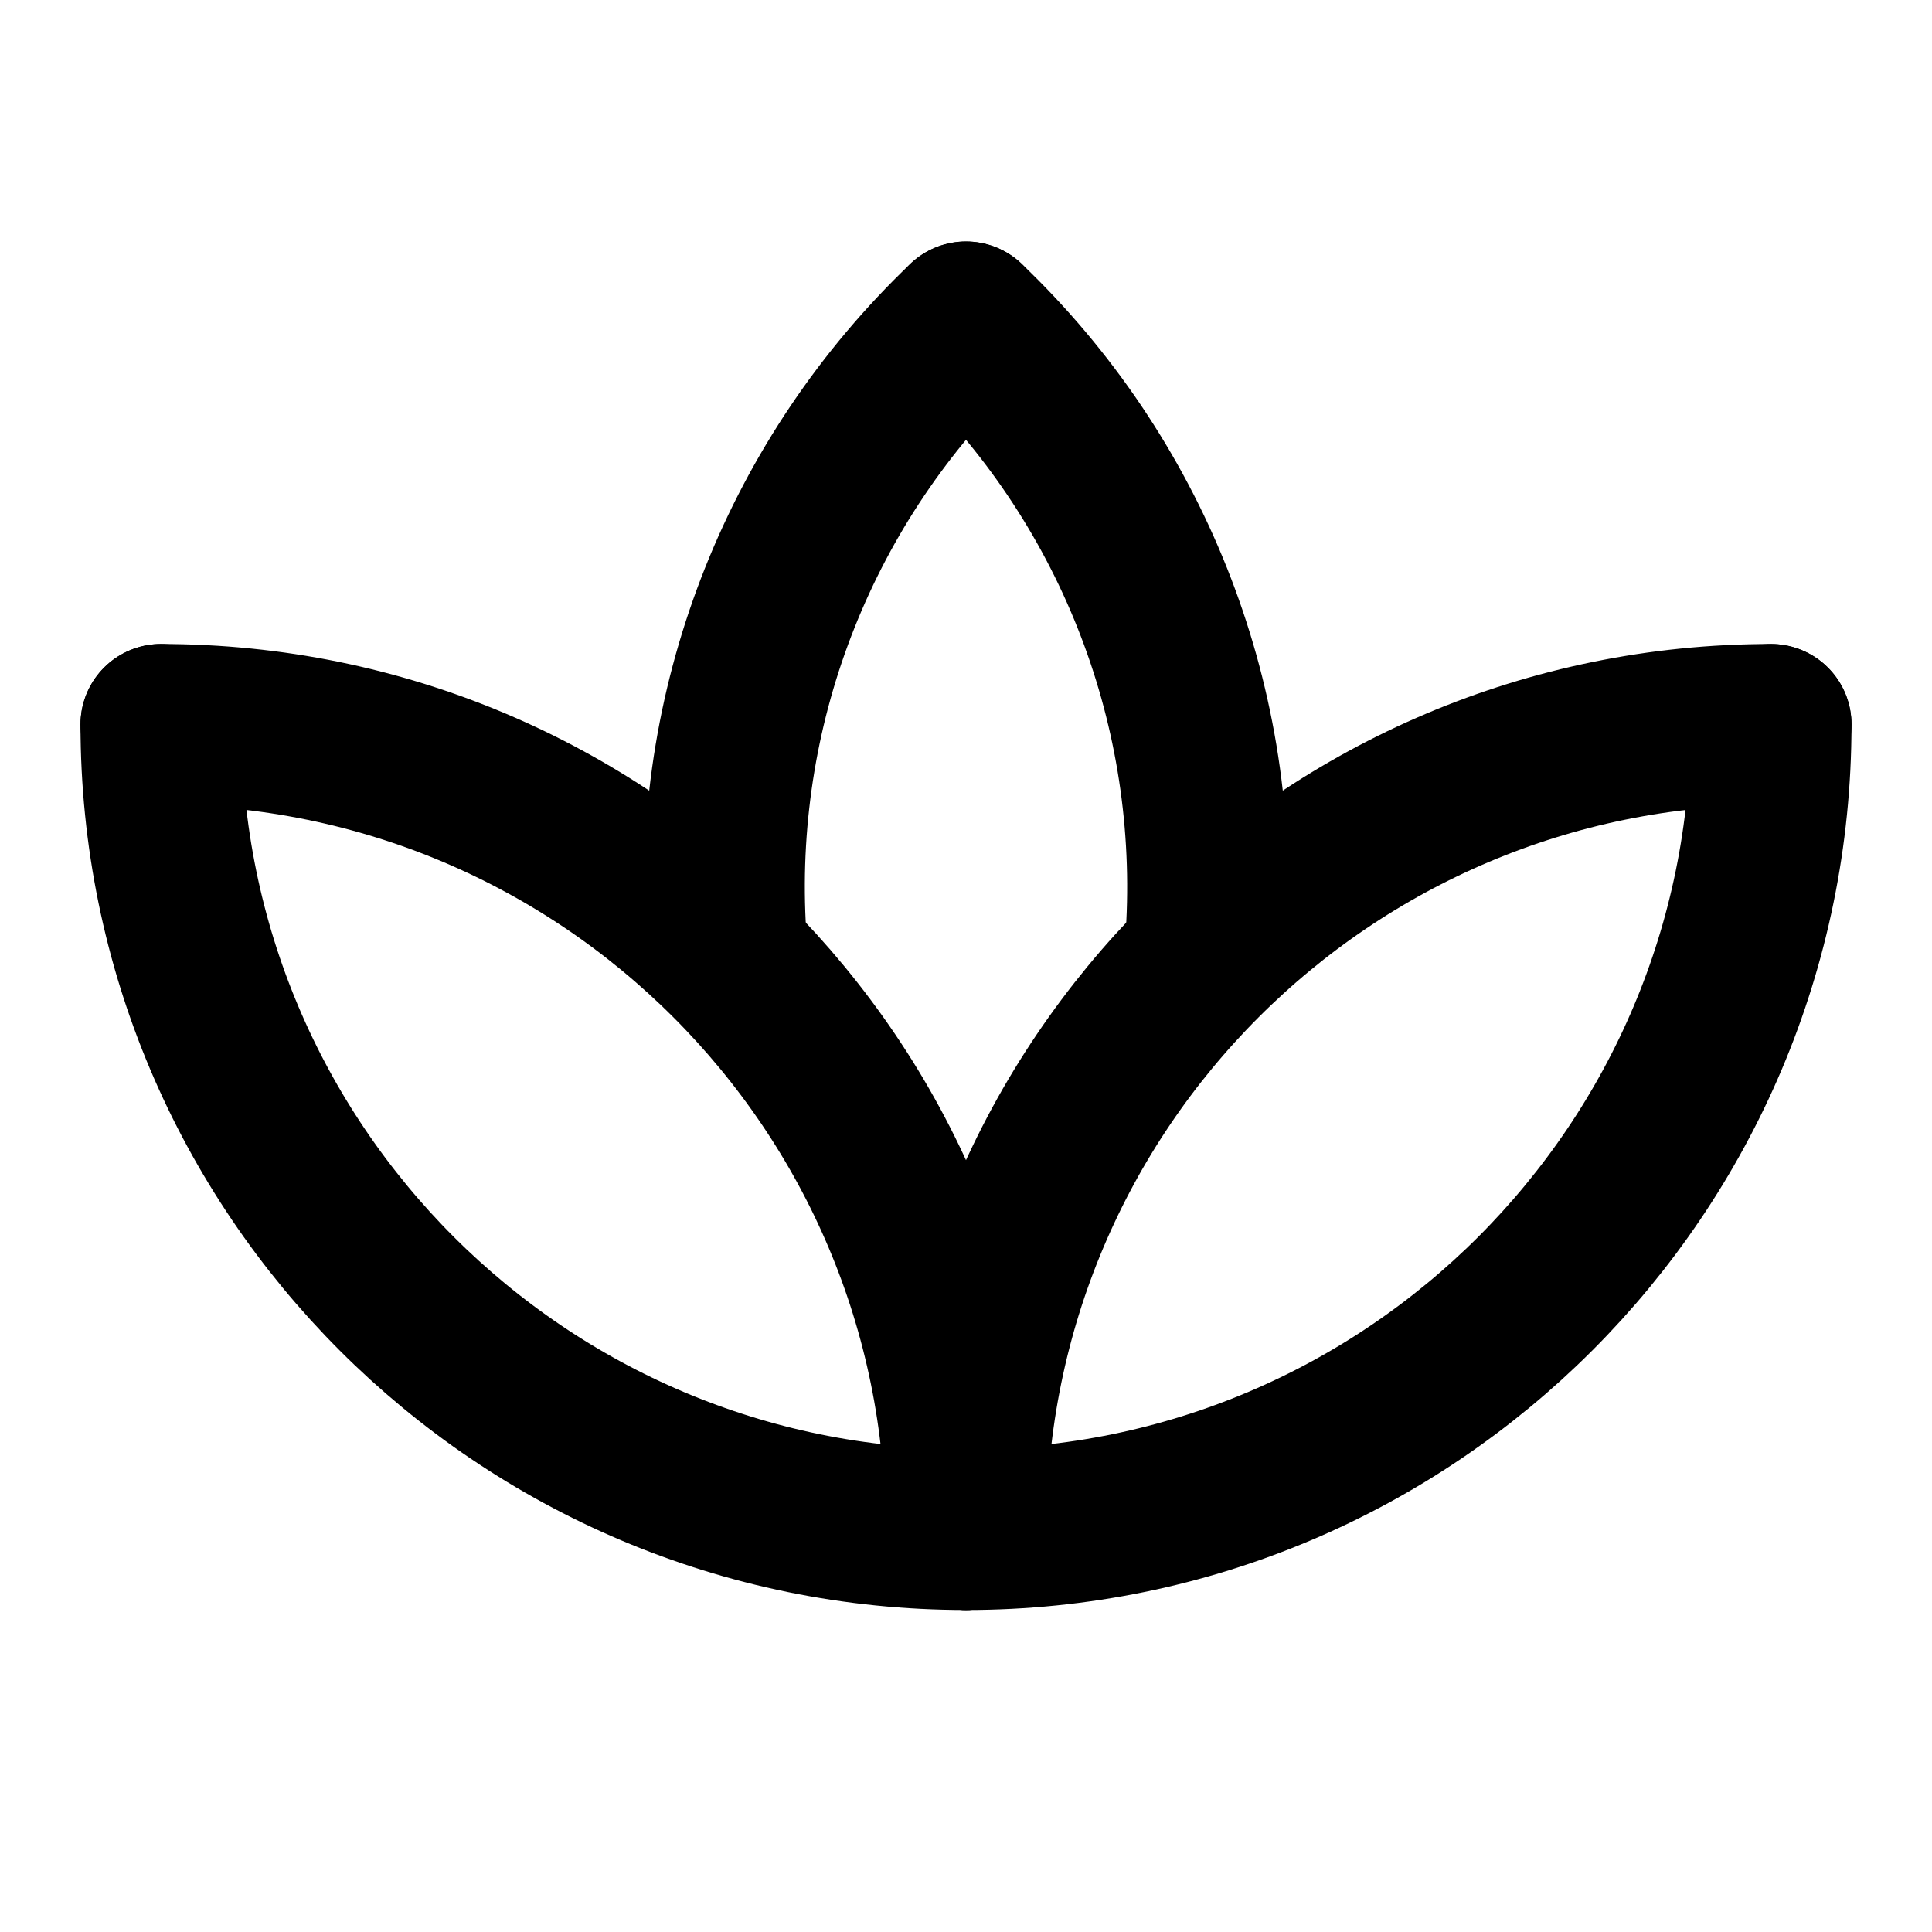
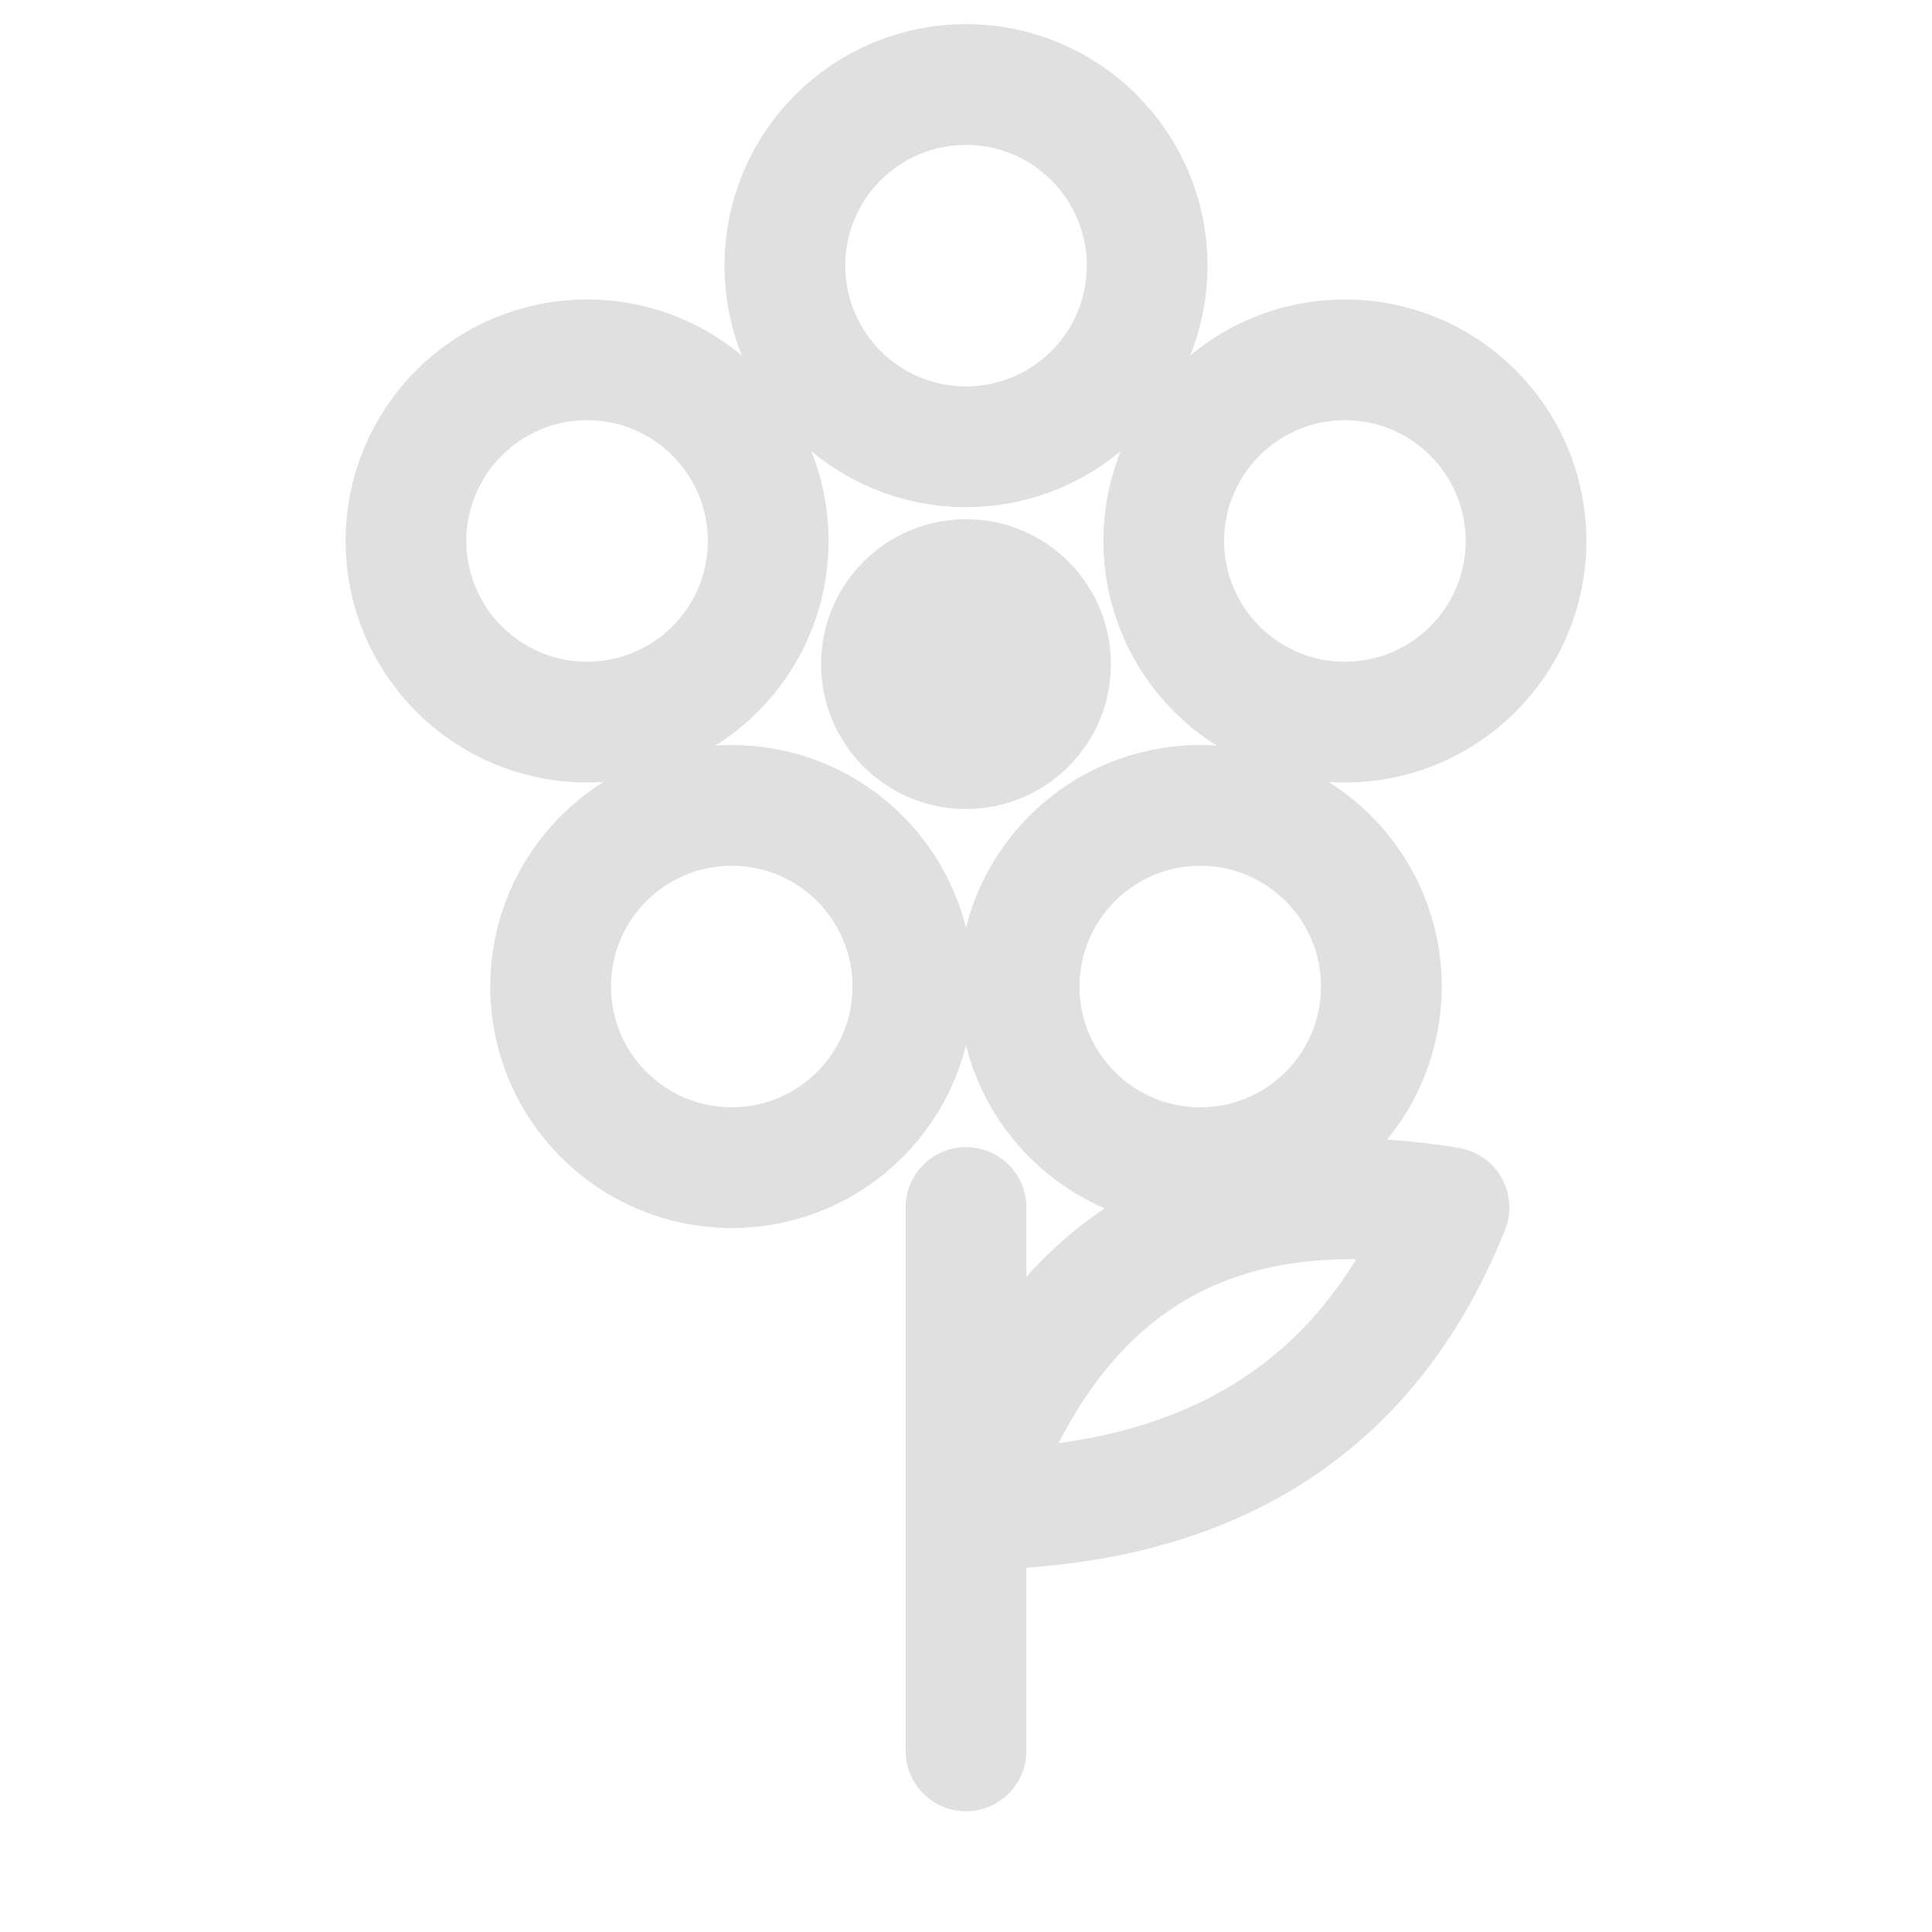
- <svg xmlns="http://www.w3.org/2000/svg" width="24" height="24" viewBox="0 0 24 24" fill="none" stroke="currentColor" stroke-width="2" stroke-linecap="round" stroke-linejoin="round">
-   <path d="M2 9a10 10 0 1 0 20 0" />
-   <path d="M12 19a10 10 0 0 1 10 -10" />
-   <path d="M2 9a10 10 0 0 1 10 10" />
-   <path d="M12 4a9.7 9.7 0 0 1 2.99 7.5" />
-   <path d="M9.01 11.5a9.7 9.7 0 0 1 2.99 -7.5" />
+ <svg xmlns="http://www.w3.org/2000/svg" width="16" height="16" viewBox="0 0 16 16">
+   <path fill="#e0e0e0" d="M6.8 5.5A1.2 1.2 0 1 0 9.2 5.5A1.2 1.2 0 1 0 6.8 5.5Z" />
+   <path fill="none" stroke="#e0e0e0" stroke-width="1" stroke-linecap="round" stroke-linejoin="round" d="M6.5 2.2A1.5 1.5 0 1 0 9.5 2.2A1.5 1.5 0 1 0 6.5 2.2Z" />
+   <path fill="none" stroke="#e0e0e0" stroke-width="1" stroke-linecap="round" stroke-linejoin="round" d="M9.638 4.48A1.5 1.5 0 1 0 12.638 4.48A1.5 1.5 0 1 0 9.638 4.48Z" />
+   <path fill="none" stroke="#e0e0e0" stroke-width="1" stroke-linecap="round" stroke-linejoin="round" d="M8.44 8.17A1.5 1.5 0 1 0 11.44 8.17A1.5 1.5 0 1 0 8.44 8.17Z" />
+   <path fill="none" stroke="#e0e0e0" stroke-width="1" stroke-linecap="round" stroke-linejoin="round" d="M4.56 8.17A1.5 1.5 0 1 0 7.56 8.17A1.5 1.5 0 1 0 4.56 8.17Z" />
+   <path fill="none" stroke="#e0e0e0" stroke-width="1" stroke-linecap="round" stroke-linejoin="round" d="M3.362 4.48A1.5 1.5 0 1 0 6.362 4.48A1.5 1.5 0 1 0 3.362 4.48Z" />
+   <path fill="none" stroke="#e0e0e0" stroke-width="1" stroke-linecap="round" stroke-linejoin="round" d="M8 10L8 14.5" />
+   <path fill="none" stroke="#e0e0e0" stroke-width="1" stroke-linecap="round" stroke-linejoin="round" d="M8 12.5Q11 12.5 12 10Q9 9.5 8 12.5Z" />
</svg>
